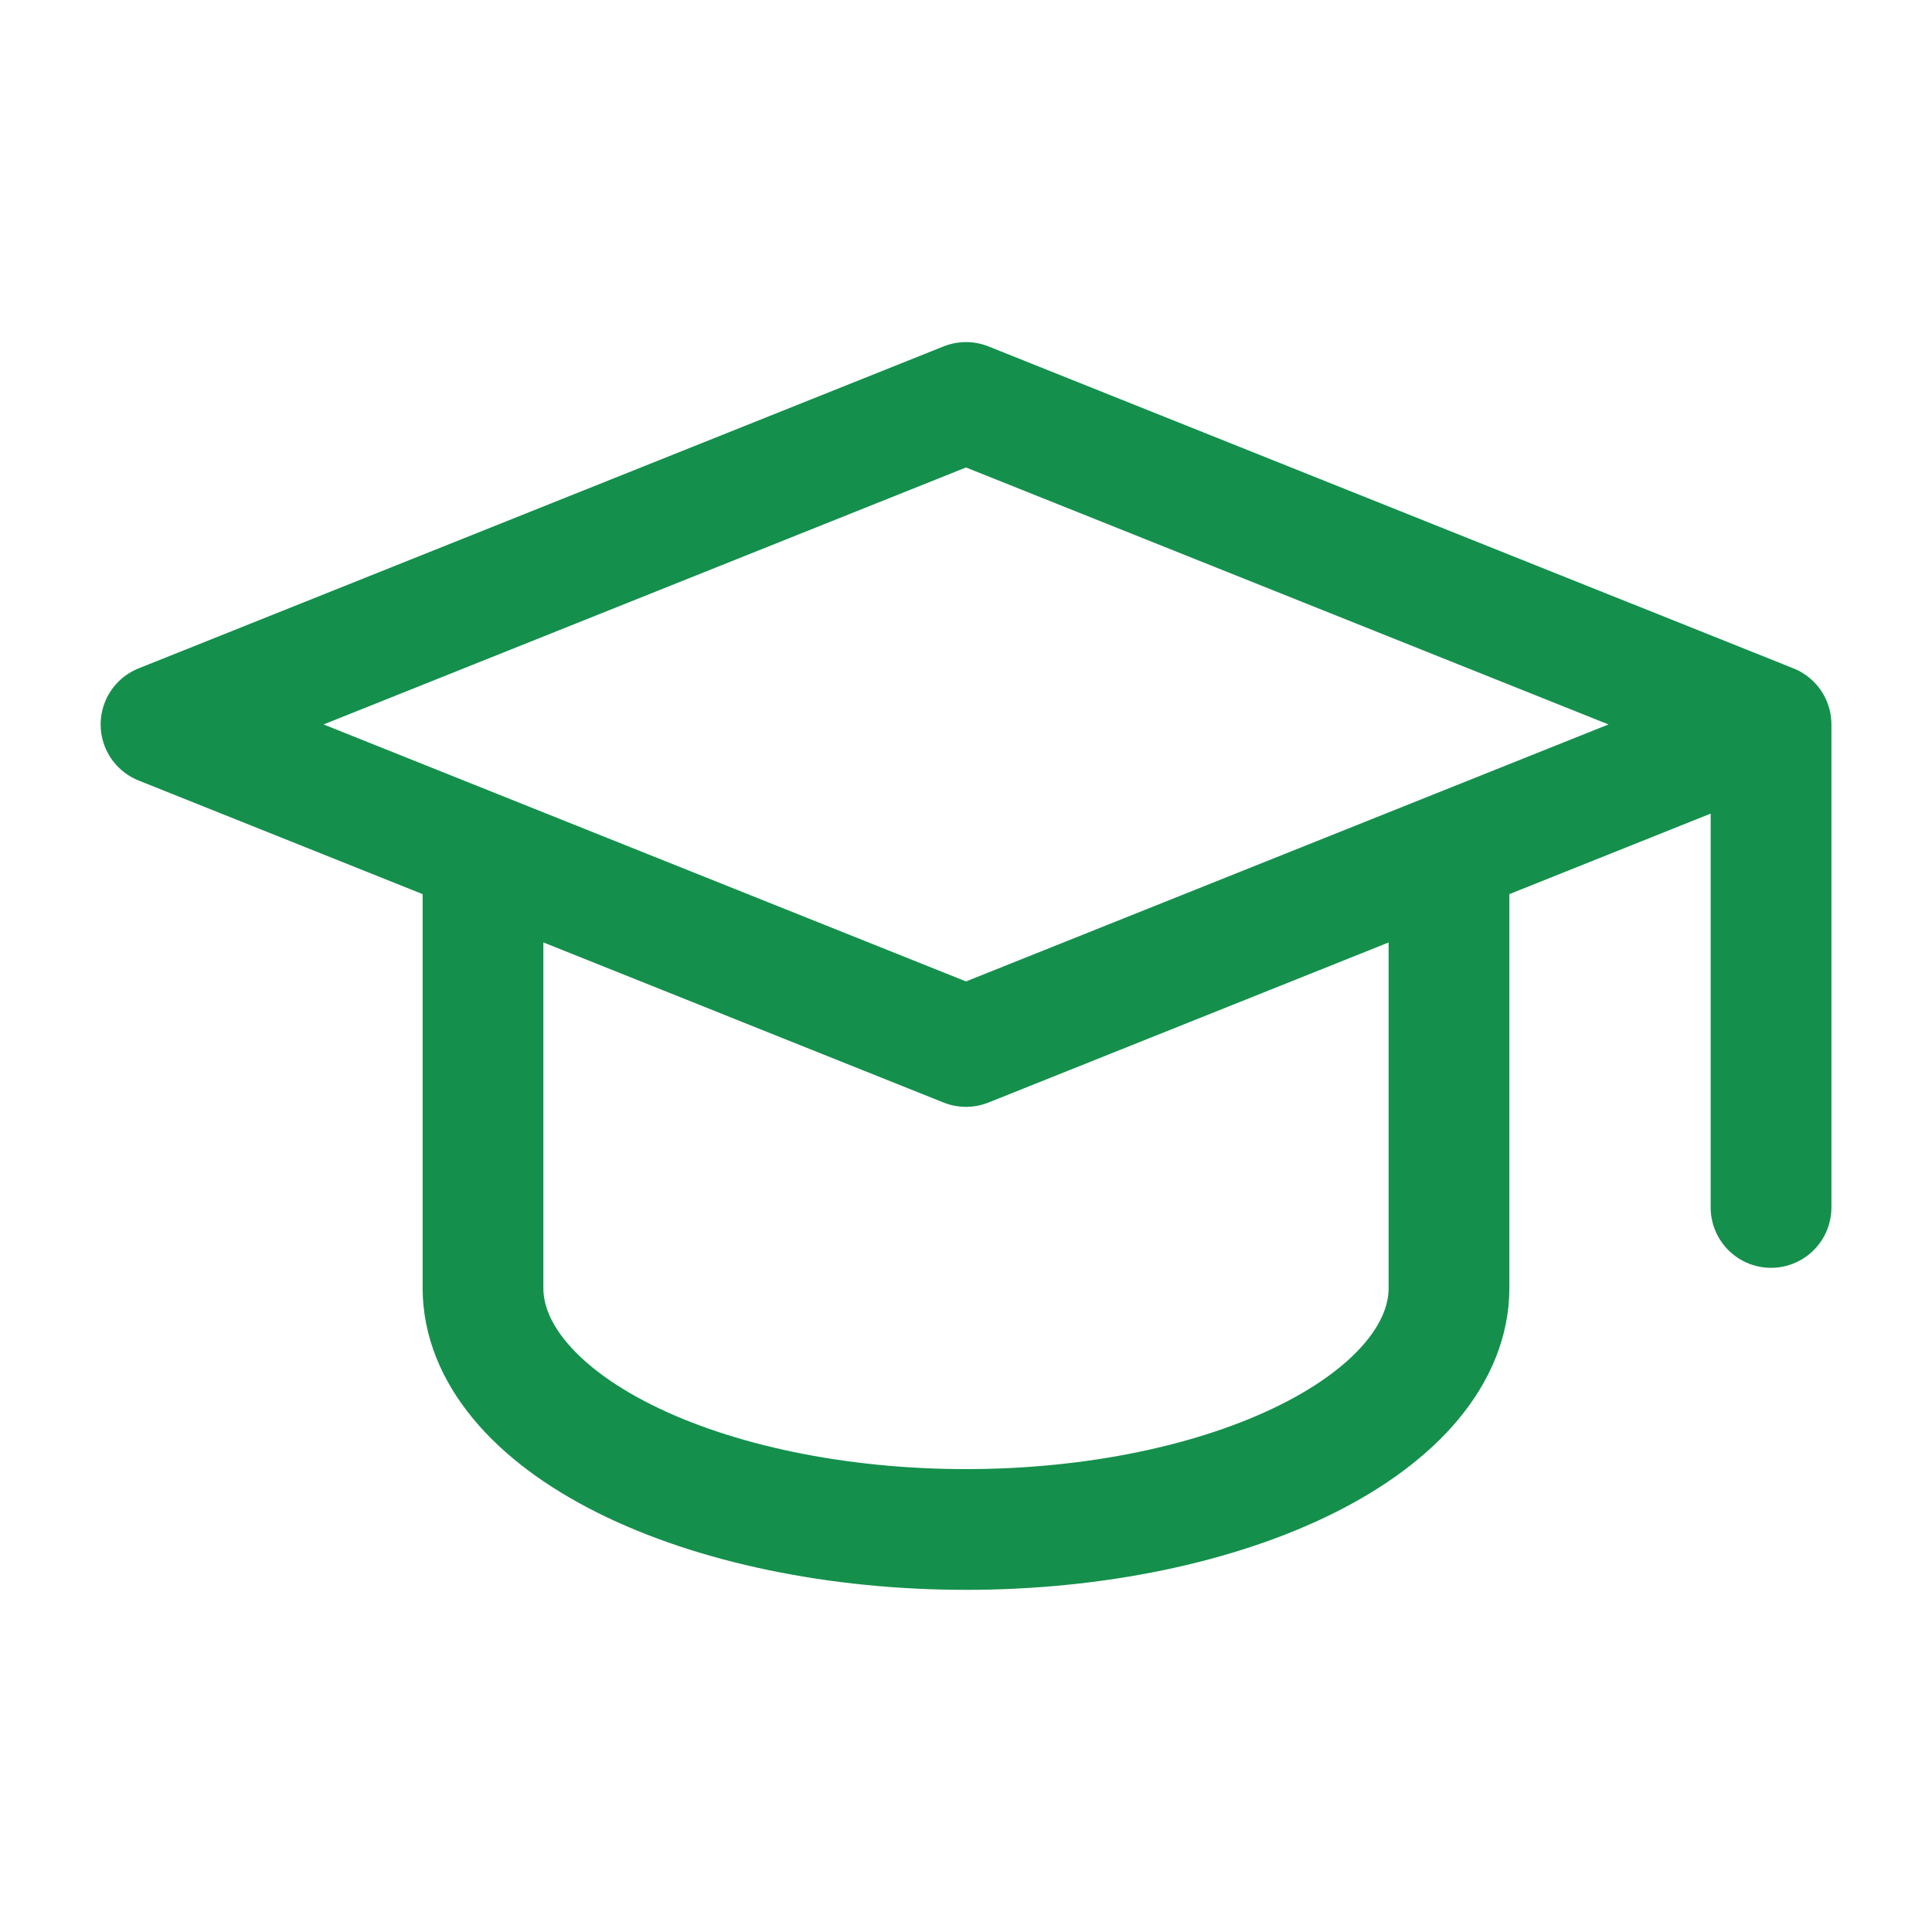
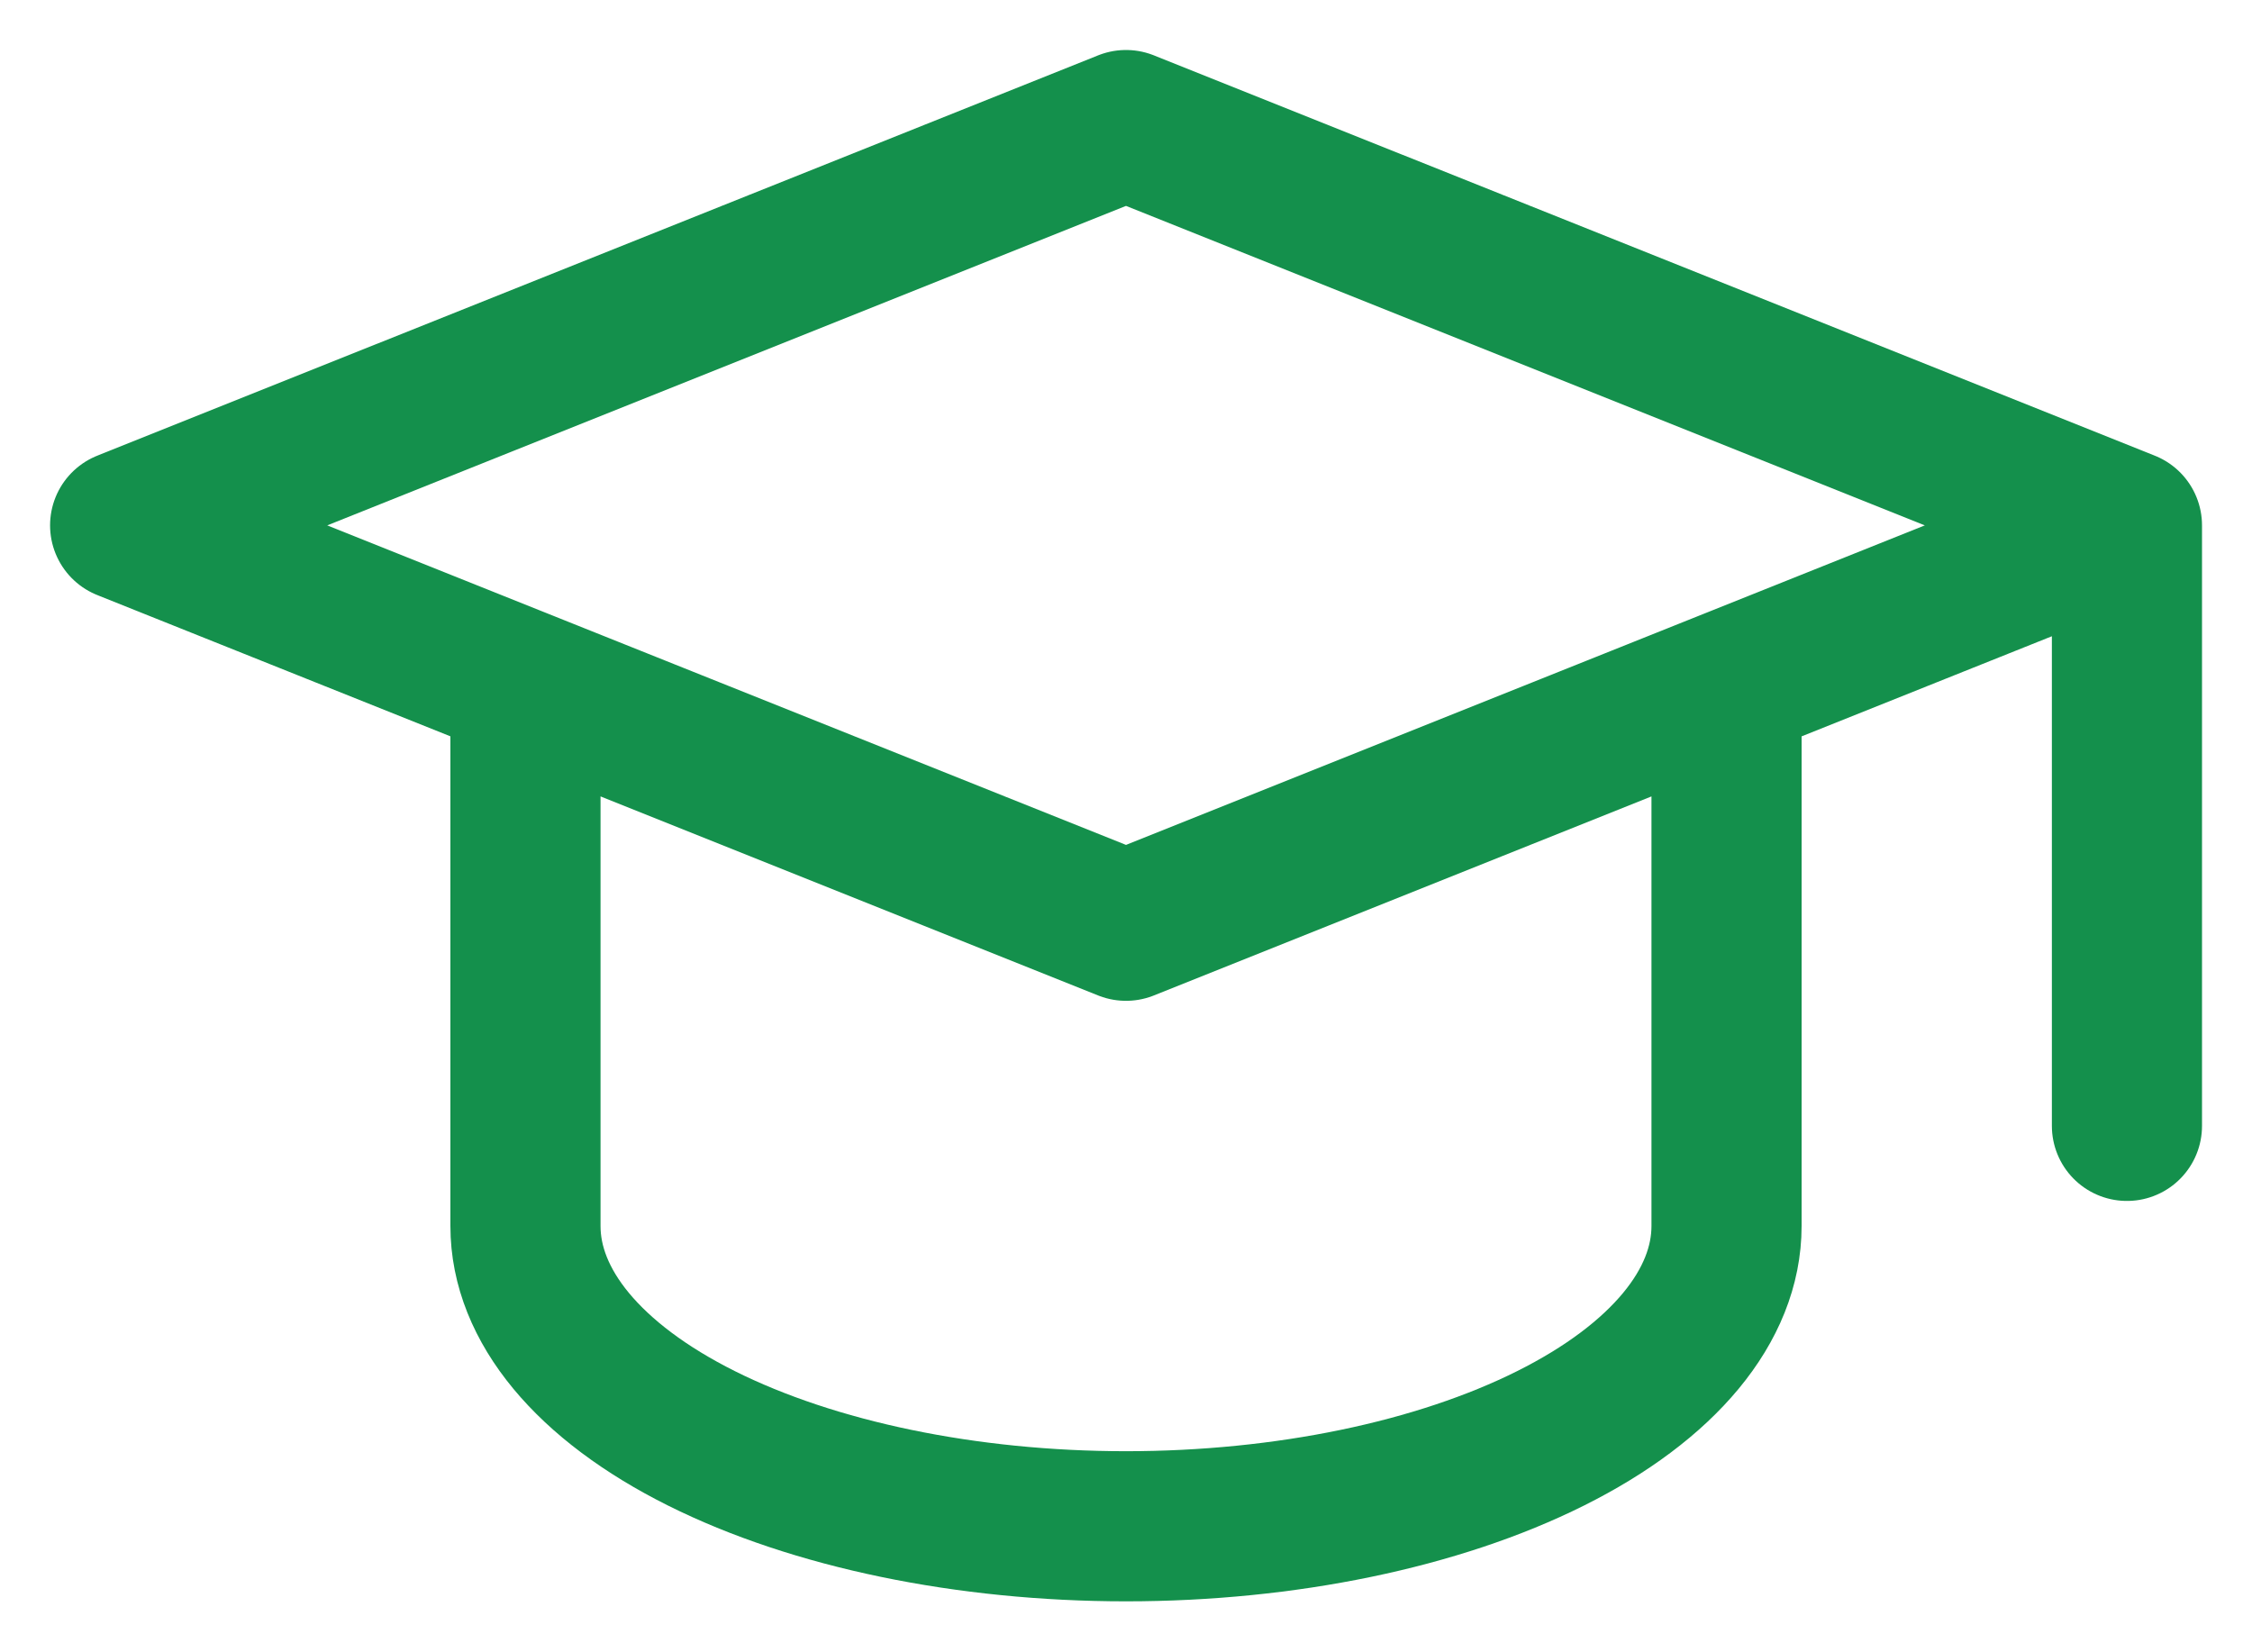
- <svg xmlns="http://www.w3.org/2000/svg" width="32" height="32" viewBox="0 0 32 32" fill="none">
-   <path d="M29.334 11.999L16 6.666L2.667 11.999L16 17.333L29.334 11.999ZM29.334 11.999V19.999M8 14.133V21.333C8 22.394 8.843 23.411 10.344 24.161C11.844 24.911 13.879 25.333 16 25.333C18.122 25.333 20.157 24.911 21.657 24.161C23.157 23.411 24 22.394 24 21.333V14.133" stroke="#14904C" stroke-width="2" stroke-linecap="round" stroke-linejoin="round" />
+ <svg xmlns="http://www.w3.org/2000/svg" width="30" height="22" viewBox="0 0 30 22" fill="none">
+   <path d="M28.334 6.999L15 1.666L1.667 6.999L15 12.333L28.334 6.999ZM28.334 6.999V14.999M7 9.133V16.333C7 17.394 7.843 18.411 9.343 19.161C10.844 19.911 12.879 20.333 15 20.333C17.122 20.333 19.157 19.911 20.657 19.161C22.157 18.411 23 17.394 23 16.333V9.133" stroke="#14904C" stroke-width="2" stroke-linecap="round" stroke-linejoin="round" />
</svg>
